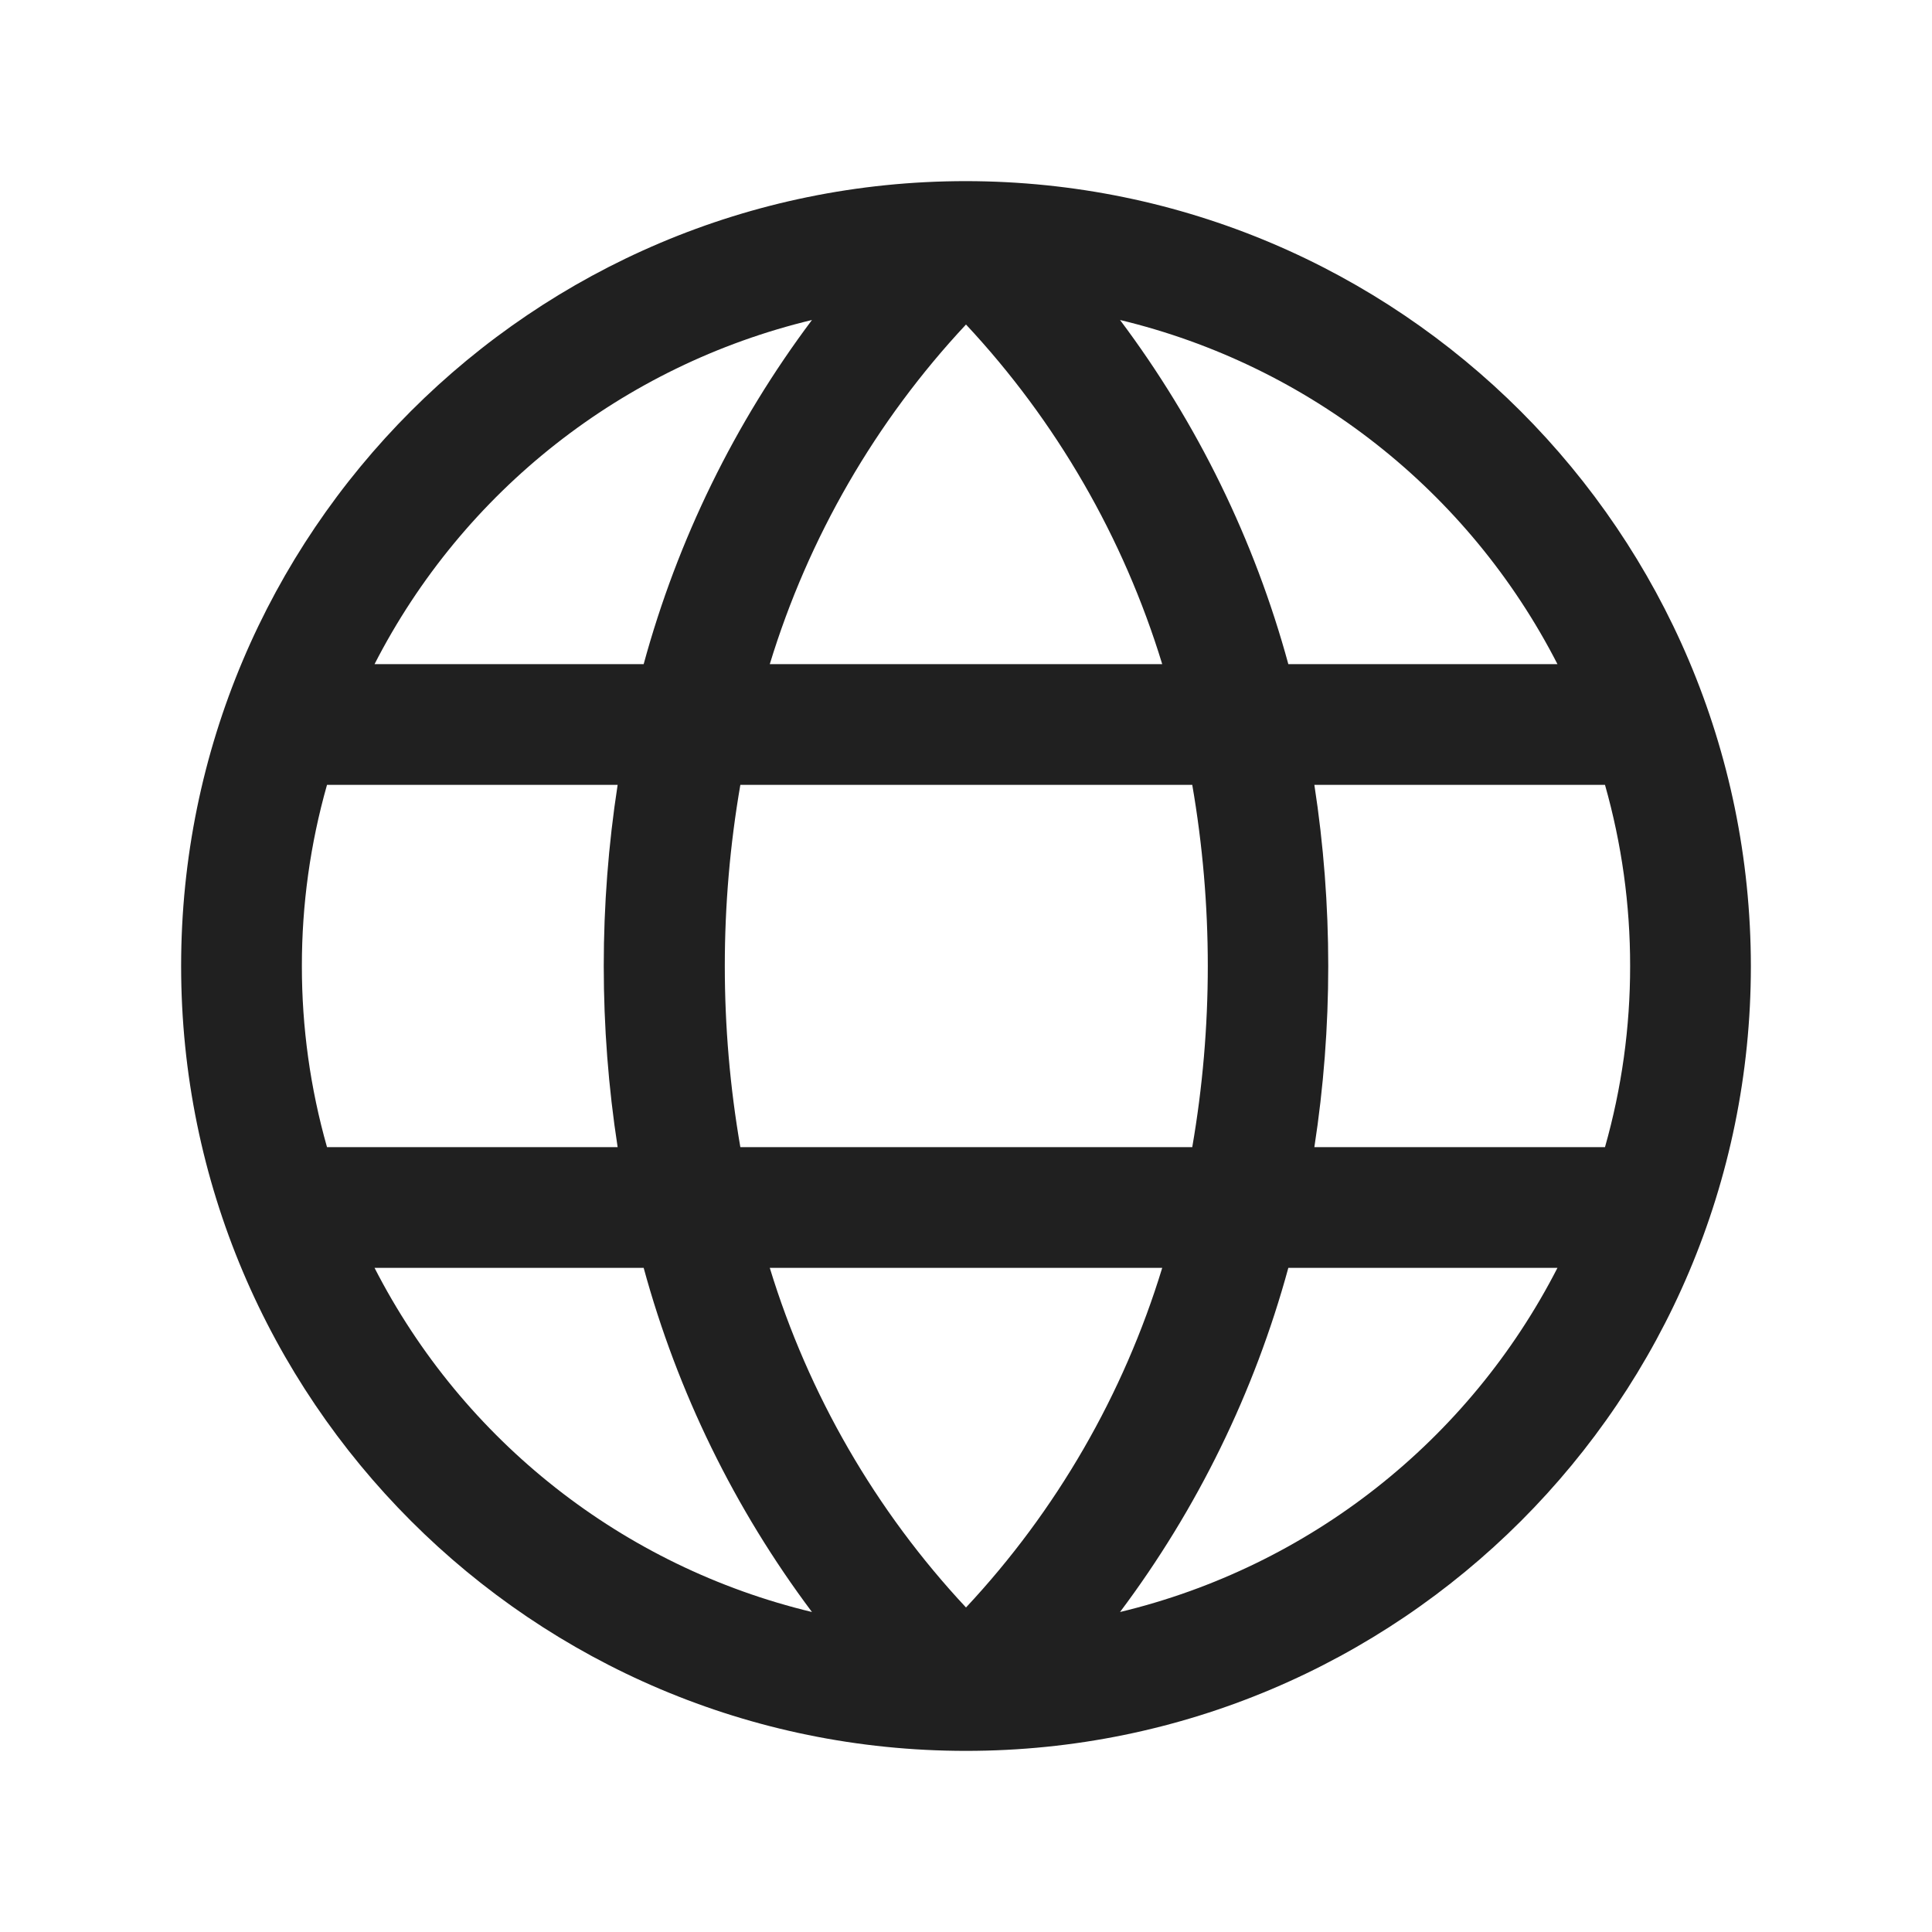
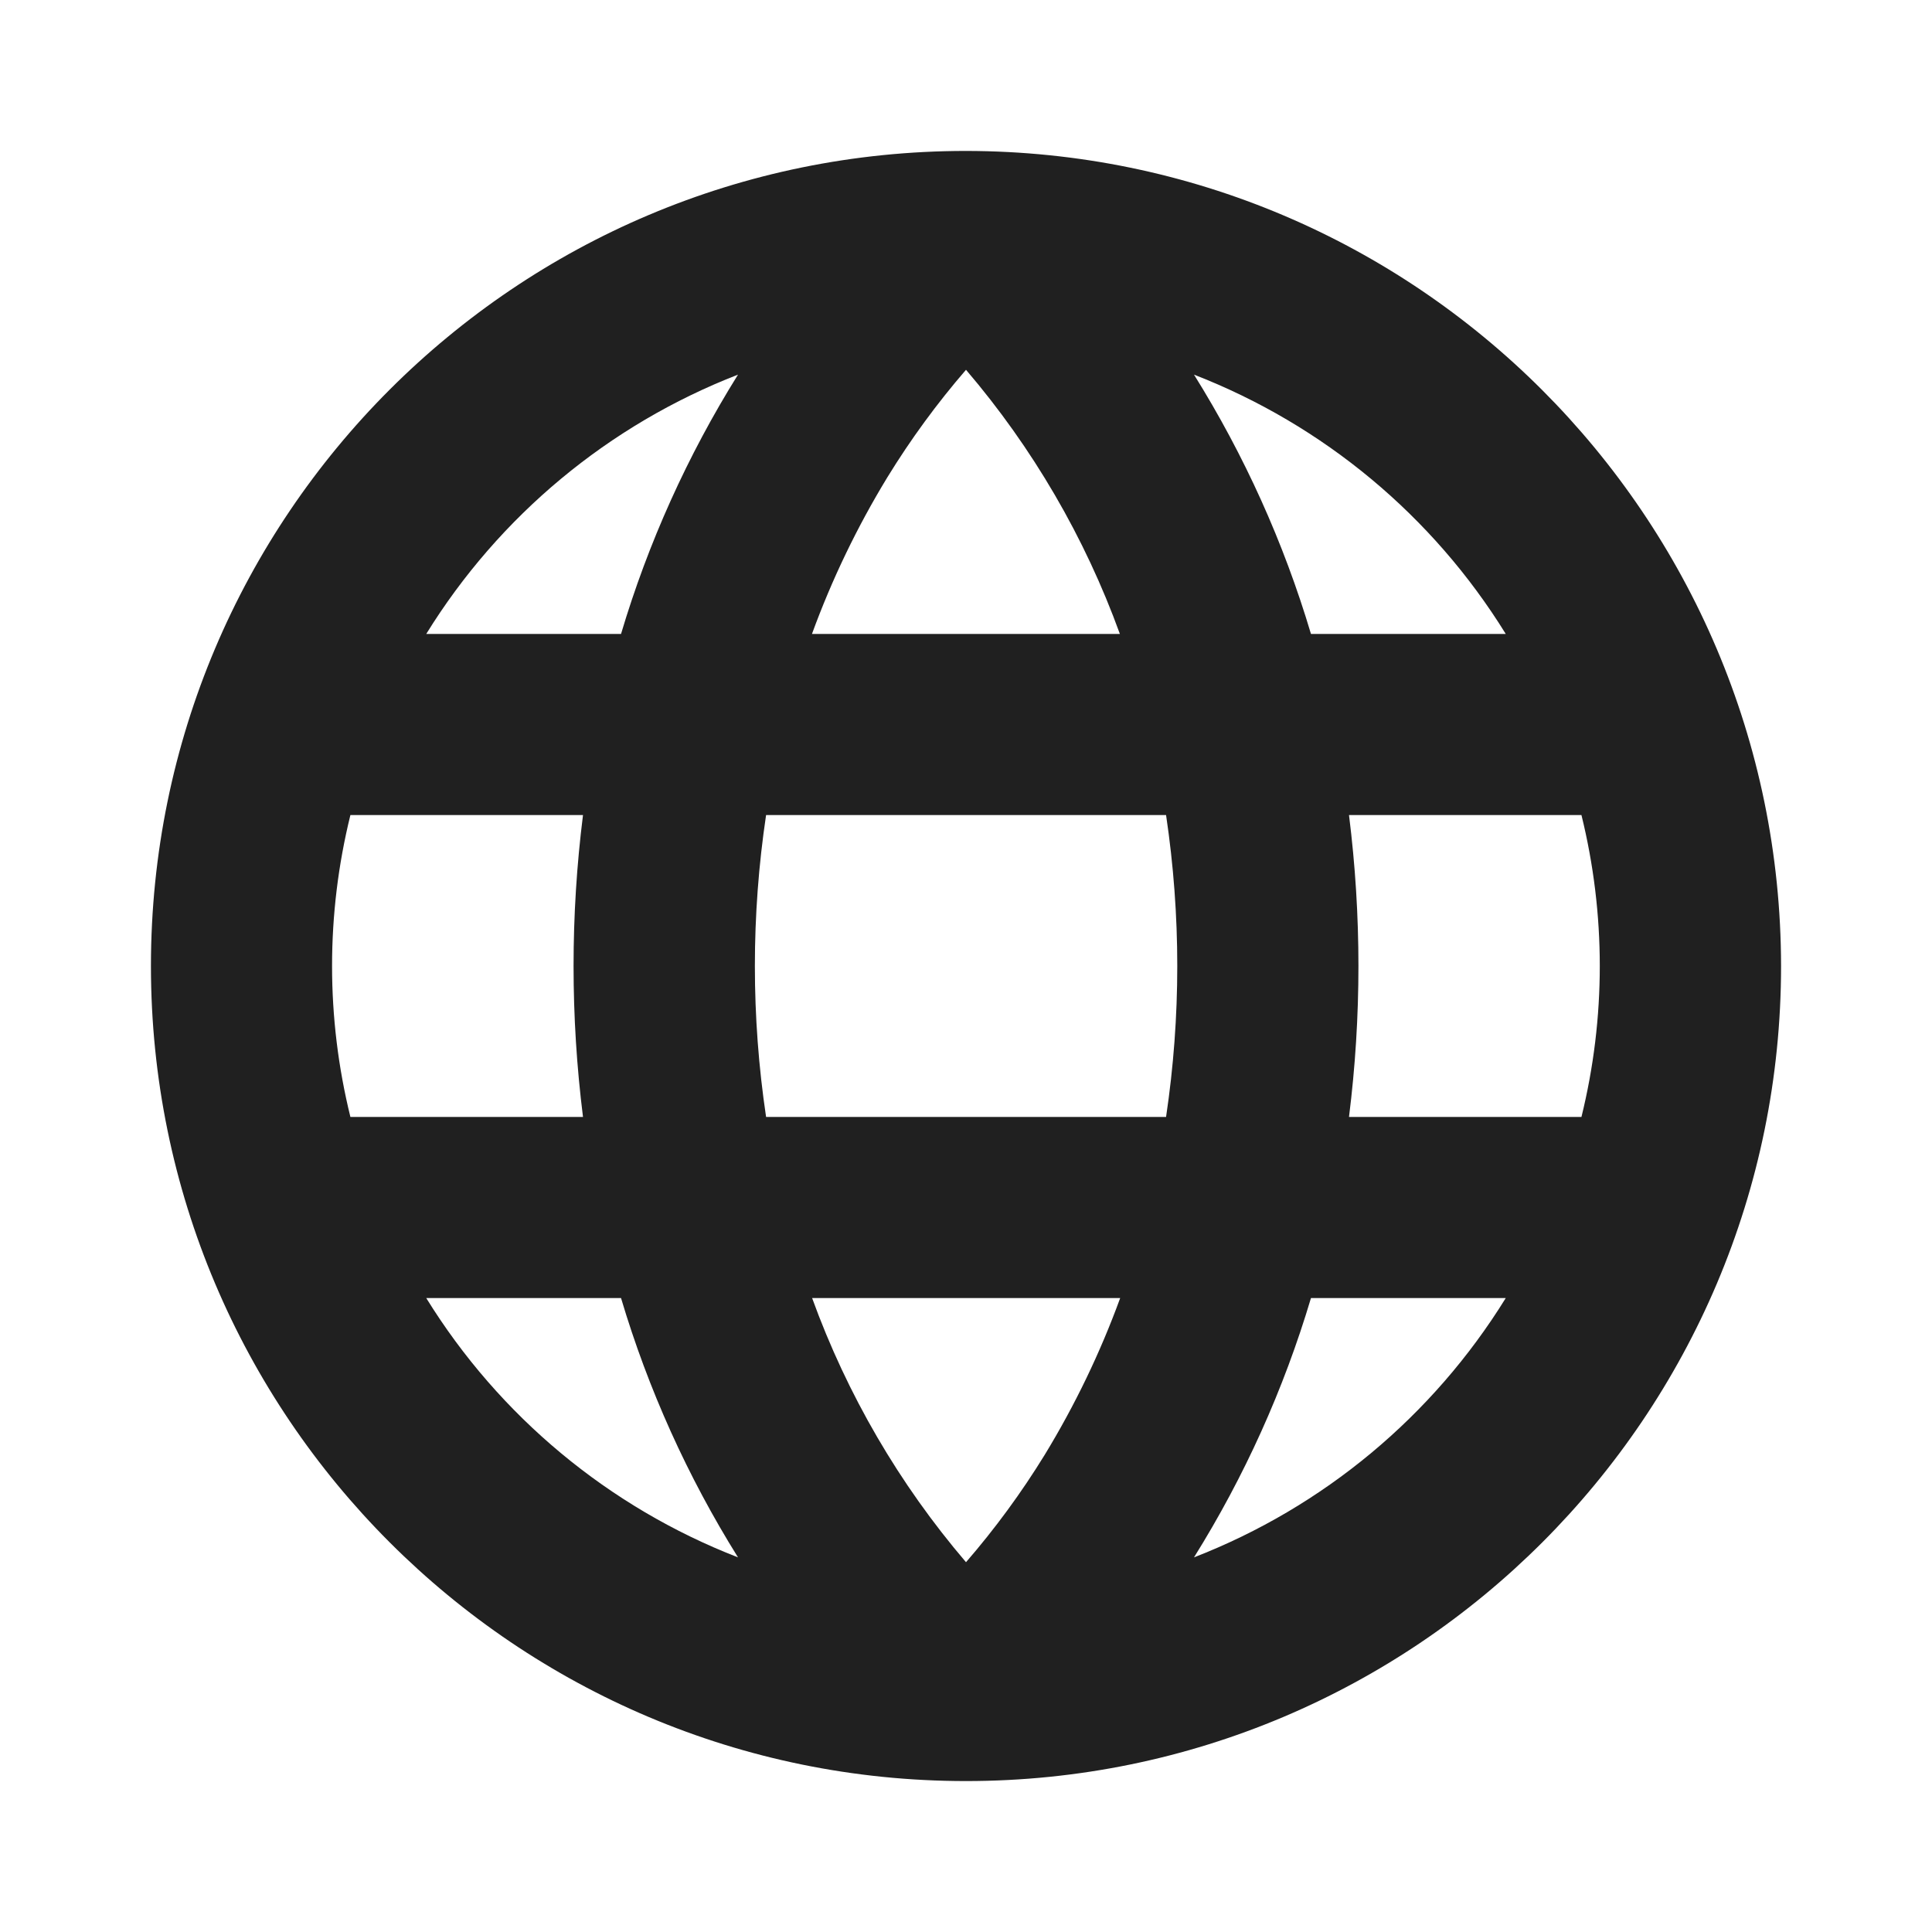
<svg xmlns="http://www.w3.org/2000/svg" width="16" height="16" fill="#202020" viewBox="0 0 256 256">
-   <path d="M128,24h0A104,104,0,1,0,232,128,104.12,104.12,0,0,0,128,24Zm88,104a87.61,87.61,0,0,1-3.33,24H174.16a157.44,157.44,0,0,0,0-48h38.51A87.61,87.61,0,0,1,216,128ZM102,168H154a115.11,115.11,0,0,1-26,45A115.27,115.27,0,0,1,102,168Zm-3.9-16a140.84,140.84,0,0,1,0-48h59.88a140.84,140.84,0,0,1,0,48ZM40,128a87.61,87.61,0,0,1,3.33-24H81.84a157.44,157.44,0,0,0,0,48H43.33A87.61,87.61,0,0,1,40,128ZM154,88H102a115.11,115.11,0,0,1,26-45A115.27,115.27,0,0,1,154,88Zm52.33,0H170.71a135.28,135.28,0,0,0-22.3-45.6A88.29,88.29,0,0,1,206.37,88ZM107.59,42.4A135.28,135.28,0,0,0,85.29,88H49.63A88.29,88.29,0,0,1,107.59,42.4ZM49.63,168H85.29a135.28,135.28,0,0,0,22.3,45.6A88.29,88.29,0,0,1,49.63,168Zm98.78,45.6a135.28,135.28,0,0,0,22.3-45.6h35.66A88.29,88.29,0,0,1,148.41,213.6Z" />
+   <path d="M128,20A108,108,0,1,0,236,128,108.12,108.12,0,0,0,128,20Zm0,187a113.4,113.4,0,0,1-20.39-35h40.82a116.94,116.94,0,0,1-10,20.77A108.61,108.61,0,0,1,128,207Zm-26.49-59a135.42,135.42,0,0,1,0-40h53a135.42,135.42,0,0,1,0,40ZM44,128a83.49,83.49,0,0,1,2.43-20H77.25a160.63,160.63,0,0,0,0,40H46.43A83.49,83.49,0,0,1,44,128Zm84-79a113.4,113.4,0,0,1,20.39,35H107.59a116.94,116.94,0,0,1,10-20.77A108.61,108.61,0,0,1,128,49Zm50.73,59h30.82a83.52,83.52,0,0,1,0,40H178.75a160.63,160.63,0,0,0,0-40Zm20.77-24H173.71a140.82,140.82,0,0,0-15.5-34.36A84.51,84.51,0,0,1,199.52,84ZM97.79,49.64A140.82,140.82,0,0,0,82.29,84H56.48A84.51,84.51,0,0,1,97.79,49.64ZM56.48,172H82.29a140.82,140.82,0,0,0,15.5,34.36A84.51,84.51,0,0,1,56.48,172Zm101.73,34.36A140.82,140.82,0,0,0,173.71,172h25.81A84.51,84.51,0,0,1,158.21,206.36Z" />
</svg>
